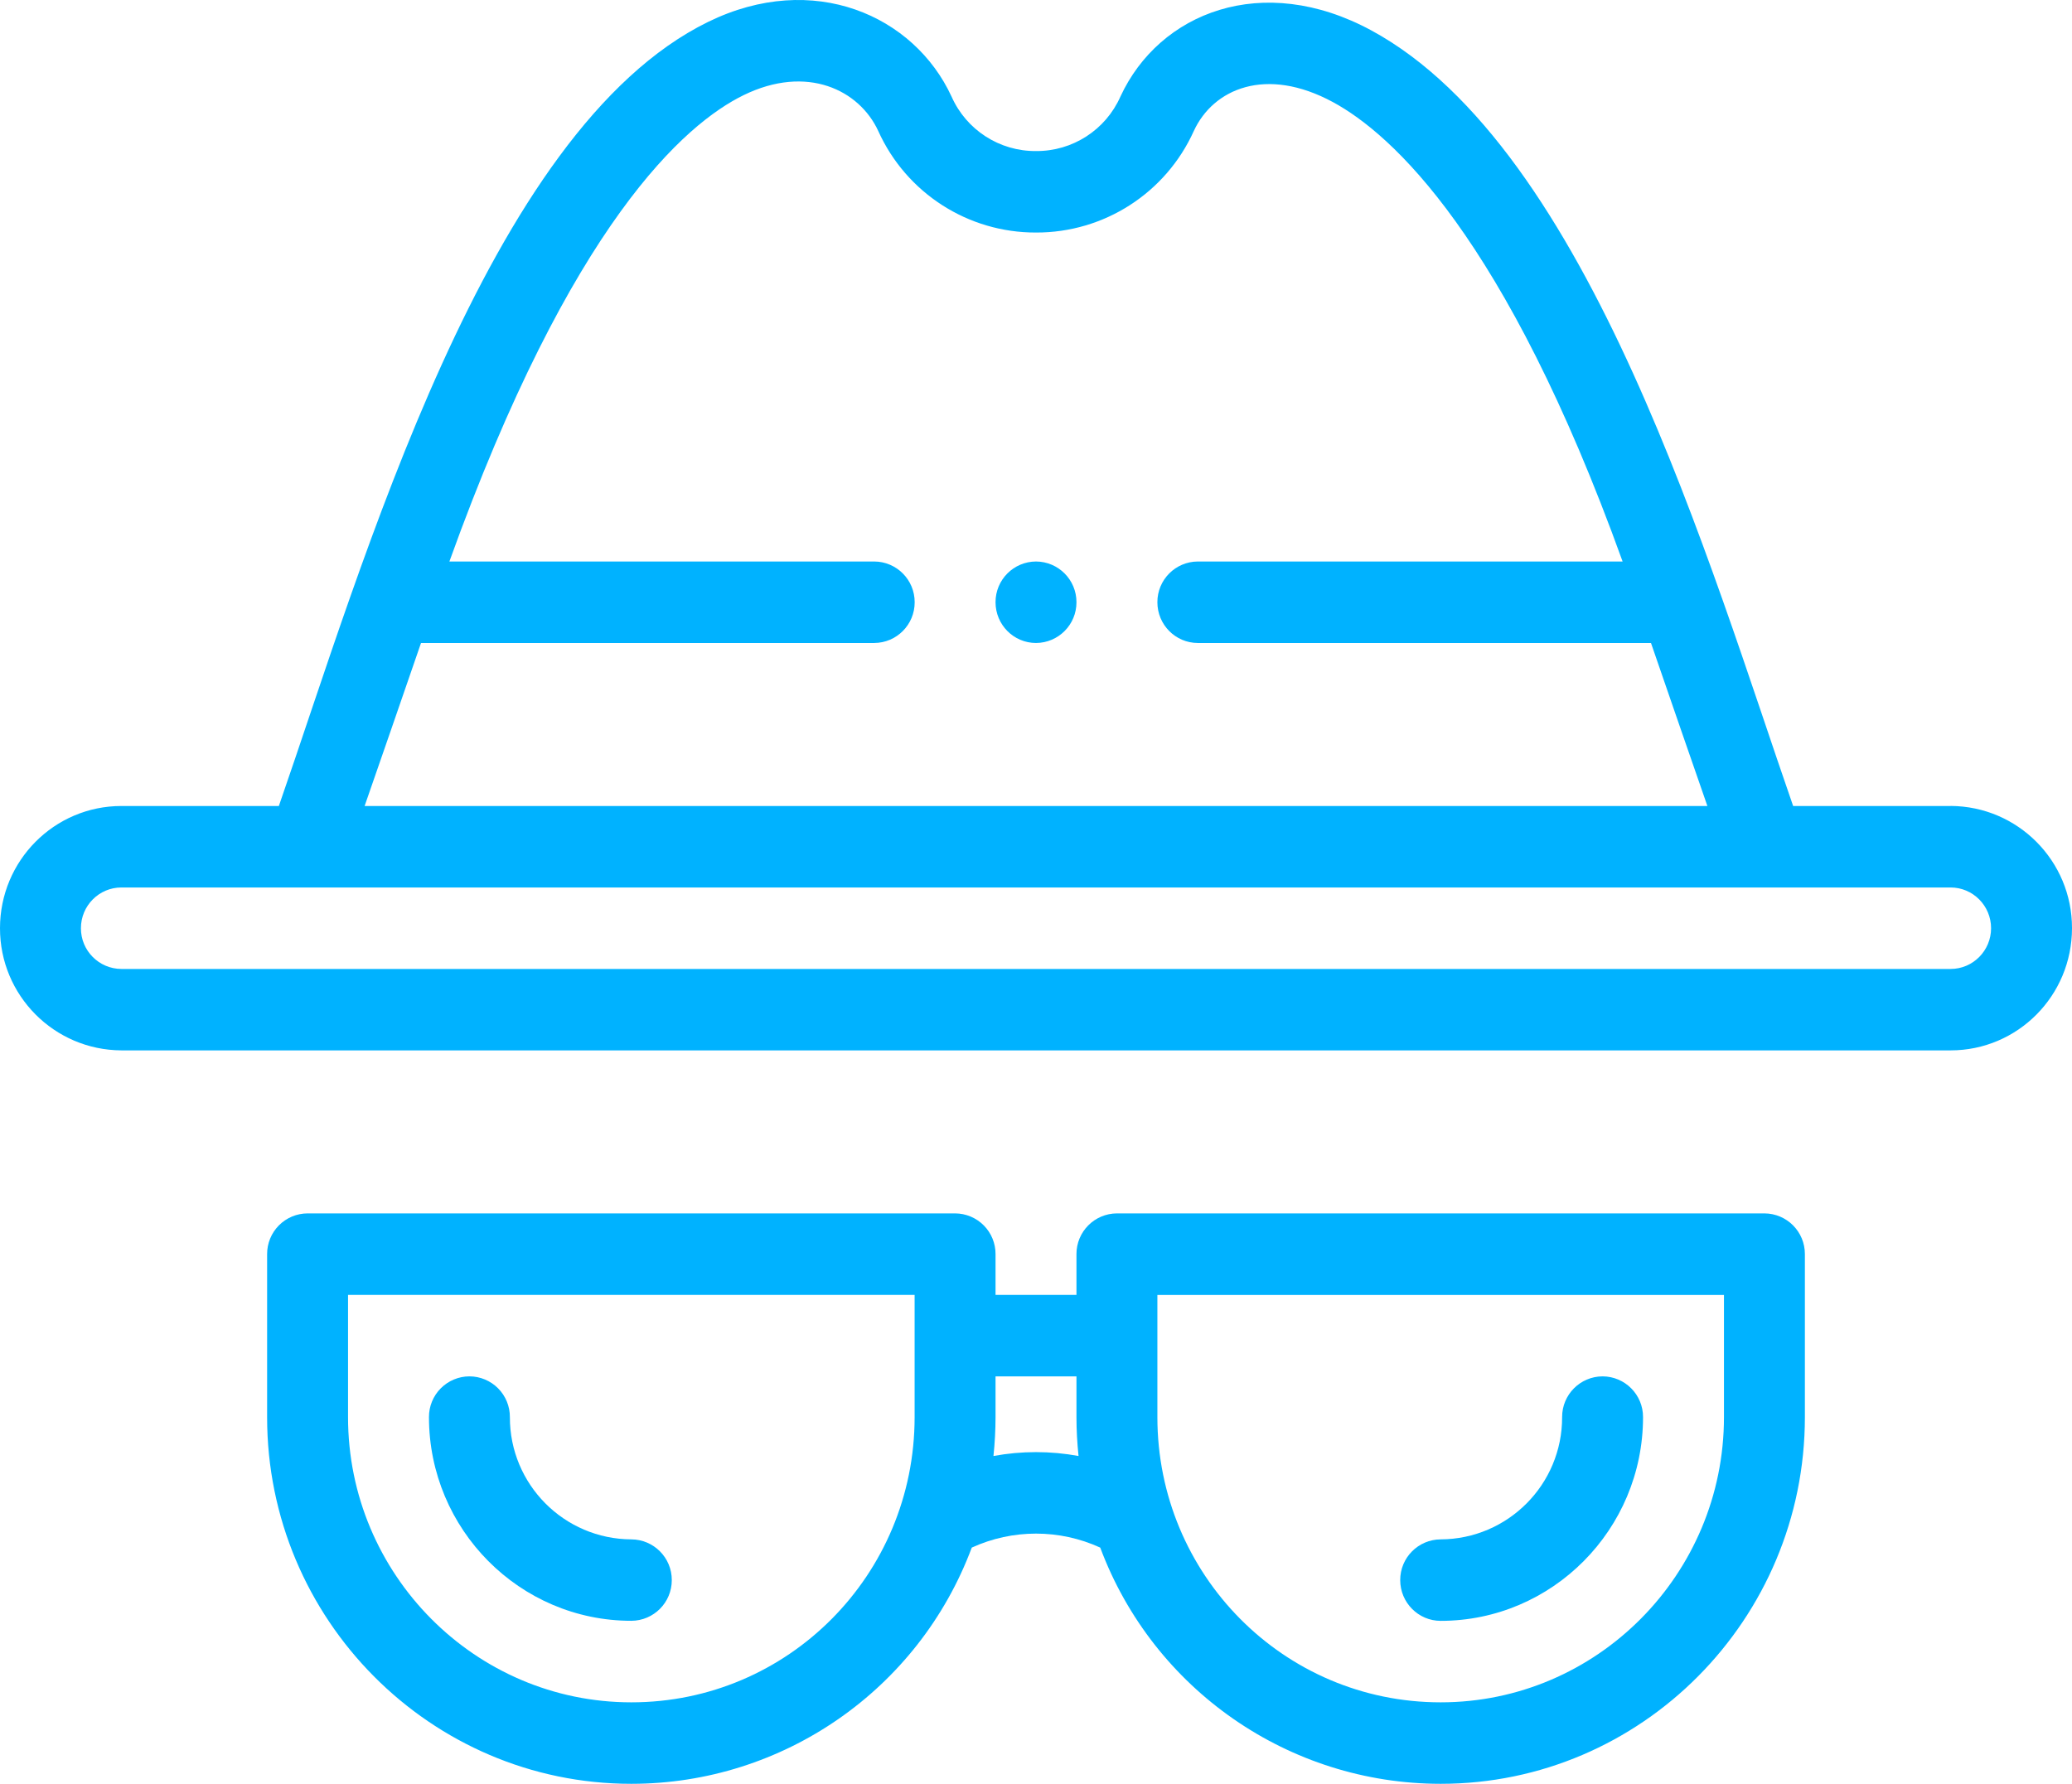
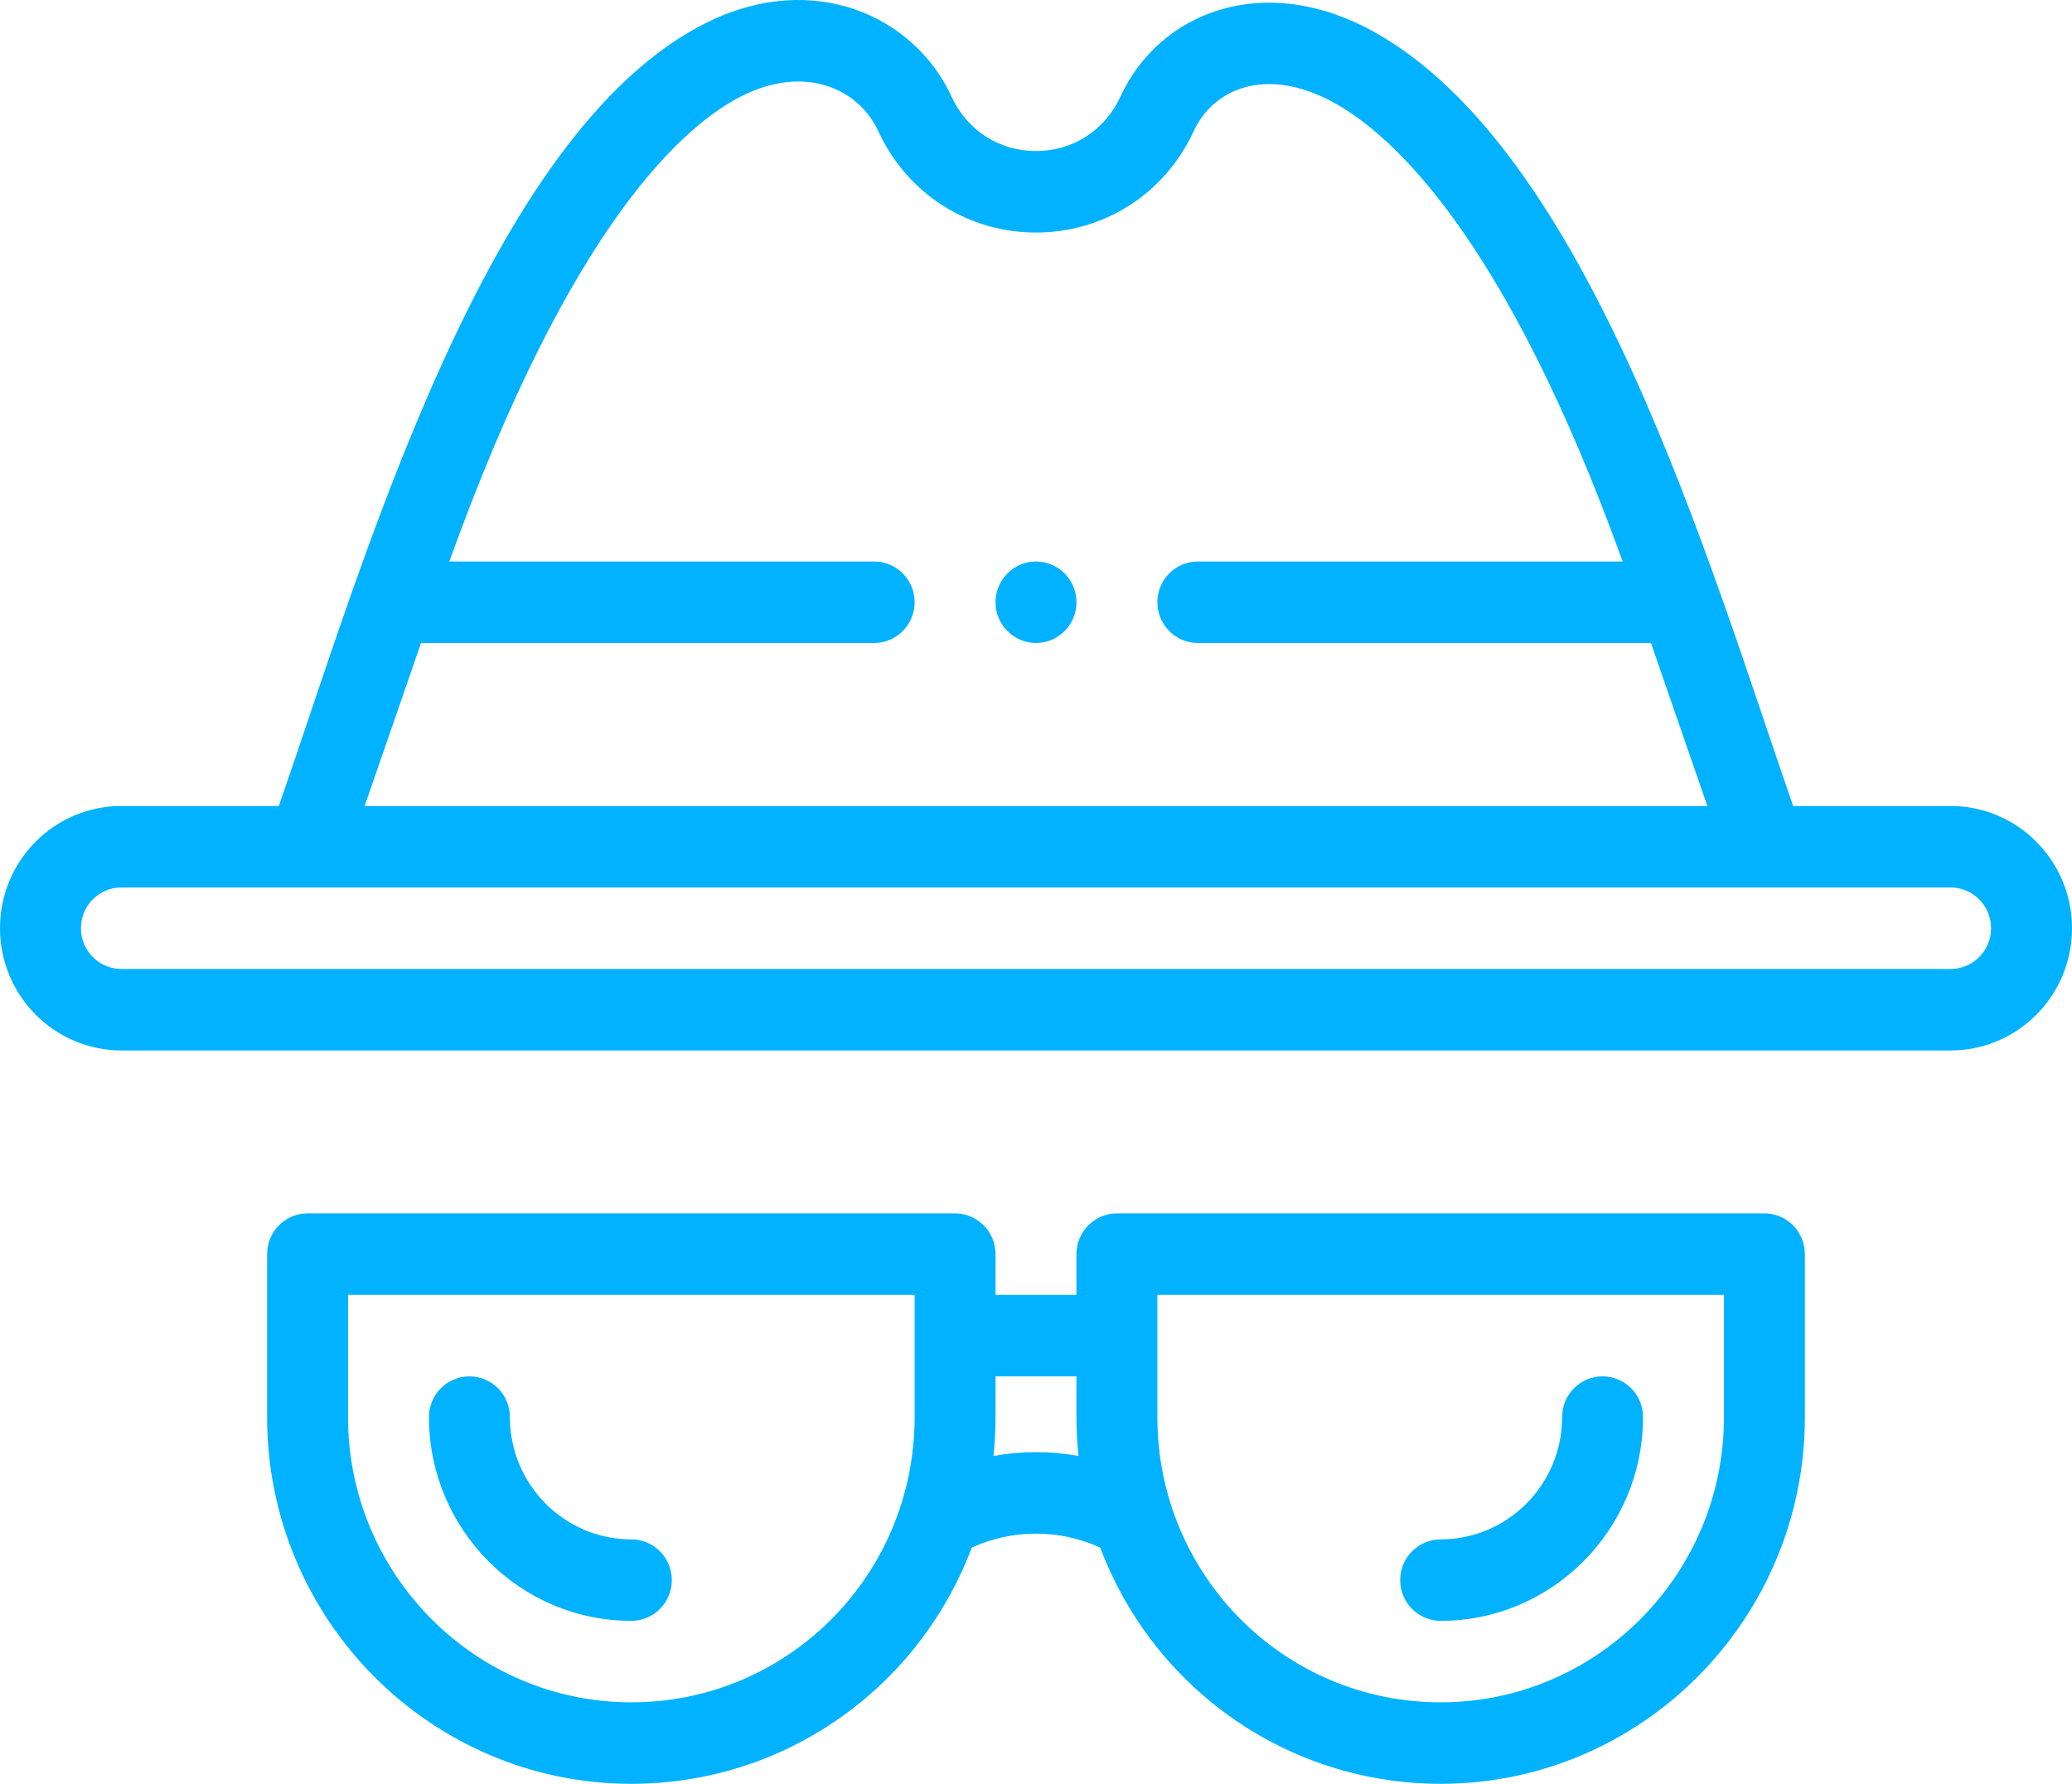
- <svg xmlns="http://www.w3.org/2000/svg" width="36" height="31" fill="#00B2FF">
-   <path d="M18 9.758a.706.706 0 00-.703.708c0 .391.315.708.703.708a.706.706 0 00.703-.708.706.706 0 00-.703-.708z" />
-   <path d="M33.89 14.007h-2.735C29.712 9.859 27.62 2.587 23.829.53c-1.896-1.028-3.688-.31-4.362 1.148A1.59 1.59 0 0118 2.625a1.59 1.59 0 01-1.467-.946C15.883.27 14.133-.514 12.304.38 8.453 2.264 6.3 9.828 4.845 14.007H2.11c-1.166 0-2.11.95-2.11 2.123a2.12 2.12 0 002.11 2.124h31.78c1.166 0 2.11-.95 2.11-2.124a2.12 2.12 0 00-2.11-2.124zM7.316 11.174h7.872a.706.706 0 00.704-.708.706.706 0 00-.704-.708h-7.38c2.12-5.896 4.1-7.609 5.111-8.104 1.104-.54 2.013-.088 2.34.622A2.996 2.996 0 0018 4.041a2.996 2.996 0 002.742-1.765c.337-.73 1.25-1.134 2.42-.5 1.016.552 2.99 2.322 5.03 7.982h-7.38a.706.706 0 00-.703.708c0 .391.315.708.703.708h7.873c.355 1.033.725 2.098.98 2.833H6.335c.255-.733.623-1.796.98-2.833zm26.576 5.665H2.109a.706.706 0 01-.703-.708c0-.391.315-.708.703-.708h31.782c.387 0 .703.317.703.708 0 .39-.315.708-.703.708zm-17.298 4.248H5.344a.705.705 0 00-.703.708v2.832C4.64 28.142 7.479 31 10.969 31a6.316 6.316 0 005.915-4.105 2.681 2.681 0 012.232 0A6.315 6.315 0 0025.031 31c3.49 0 6.328-2.859 6.328-6.373v-2.832a.706.706 0 00-.703-.708h-11.25a.706.706 0 00-.703.708v.708h-1.406v-.708a.705.705 0 00-.703-.708zm-5.625 8.497c-2.714 0-4.922-2.224-4.922-4.956v-2.125h9.844v2.125c0 2.74-2.197 4.956-4.922 4.956zm9.14-7.08h9.844v2.123c0 2.733-2.208 4.957-4.922 4.957-2.732 0-4.922-2.223-4.922-4.956v-2.125zm-1.406 1.415v.709c0 .226.013.451.036.675a4.08 4.08 0 00-1.478 0 6.62 6.62 0 00.036-.675v-.709h1.406z" />
-   <path d="M10.969 26.752a2.12 2.12 0 01-2.11-2.125.705.705 0 00-.703-.708.705.705 0 00-.703.708c0 1.952 1.577 3.54 3.516 3.54a.706.706 0 00.703-.707.706.706 0 00-.703-.708zm14.062 1.416c1.939 0 3.516-1.589 3.516-3.54a.706.706 0 00-.703-.709.706.706 0 00-.703.708 2.12 2.12 0 01-2.11 2.125.706.706 0 00-.703.708c0 .39.315.708.703.708z" />
+ <svg xmlns="http://www.w3.org/2000/svg" width="36" height="31" viewBox="0 0 36 31" fill="#00B2FF">
+   <path d="M18 9.758C17.612 9.758 17.297 10.075 17.297 10.466C17.297 10.857 17.612 11.174 18 11.174C18.388 11.174 18.703 10.857 18.703 10.466C18.703 10.075 18.388 9.758 18 9.758Z" />
+   <path d="M33.891 14.007H31.155C29.712 9.859 27.62 2.588 23.829 0.53C21.933 -0.498 20.141 0.22 19.467 1.678C19.18 2.298 18.608 2.625 18 2.625C17.384 2.625 16.816 2.291 16.533 1.679C15.883 0.27 14.134 -0.514 12.304 0.38C8.453 2.264 6.299 9.828 4.845 14.007H2.109C0.944 14.007 0 14.957 0 16.131C0 17.302 0.946 18.255 2.109 18.255H33.891C35.056 18.255 36 17.304 36 16.131C36 14.959 35.054 14.007 33.891 14.007ZM7.315 11.174H15.188C15.576 11.174 15.891 10.857 15.891 10.466C15.891 10.075 15.576 9.758 15.188 9.758H7.807C9.926 3.862 11.906 2.149 12.918 1.654C14.022 1.115 14.931 1.566 15.258 2.276C15.774 3.392 16.841 4.041 18 4.041C19.162 4.041 20.227 3.389 20.742 2.276C21.079 1.546 21.992 1.142 23.162 1.776C24.178 2.328 26.152 4.098 28.193 9.758H20.812C20.424 9.758 20.109 10.075 20.109 10.466C20.109 10.857 20.424 11.174 20.812 11.174H28.685C29.04 12.207 29.41 13.272 29.665 14.007H6.335C6.59 13.274 6.958 12.211 7.315 11.174ZM33.891 16.839H2.109C1.722 16.839 1.406 16.521 1.406 16.131C1.406 15.74 1.721 15.423 2.109 15.423H33.891C34.278 15.423 34.594 15.74 34.594 16.131C34.594 16.522 34.279 16.839 33.891 16.839Z" />
+   <path d="M16.594 21.087H5.344C4.955 21.087 4.641 21.404 4.641 21.795V24.628C4.641 28.141 7.479 31 10.969 31C13.613 31 15.953 29.362 16.884 26.895C17.59 26.571 18.41 26.571 19.116 26.895C20.047 29.362 22.387 31 25.031 31C28.52 31 31.359 28.141 31.359 24.627V21.795C31.359 21.404 31.045 21.087 30.656 21.087H19.406C19.018 21.087 18.703 21.404 18.703 21.795V22.503H17.297V21.795C17.297 21.404 16.982 21.087 16.594 21.087ZM10.969 29.584C8.255 29.584 6.047 27.36 6.047 24.628V22.503H15.891V24.628C15.891 27.368 13.694 29.584 10.969 29.584ZM20.109 22.503H29.953V24.628C29.953 27.36 27.745 29.584 25.031 29.584C22.299 29.584 20.109 27.361 20.109 24.628V22.503ZM18.703 23.919V24.628C18.703 24.854 18.716 25.079 18.739 25.303C18.251 25.213 17.749 25.213 17.261 25.303C17.284 25.079 17.297 24.854 17.297 24.628V23.919H18.703Z" />
+   <path d="M10.969 26.752C9.806 26.752 8.859 25.799 8.859 24.627C8.859 24.236 8.545 23.919 8.156 23.919C7.768 23.919 7.453 24.236 7.453 24.627C7.453 26.579 9.03 28.168 10.969 28.168C11.357 28.168 11.672 27.851 11.672 27.46C11.672 27.069 11.357 26.752 10.969 26.752Z" />
+   <path d="M25.031 28.168C26.97 28.168 28.547 26.579 28.547 24.627C28.547 24.236 28.232 23.919 27.844 23.919C27.455 23.919 27.141 24.236 27.141 24.627C27.141 25.799 26.194 26.752 25.031 26.752C24.643 26.752 24.328 27.069 24.328 27.46C24.328 27.851 24.643 28.168 25.031 28.168Z" />
</svg>
